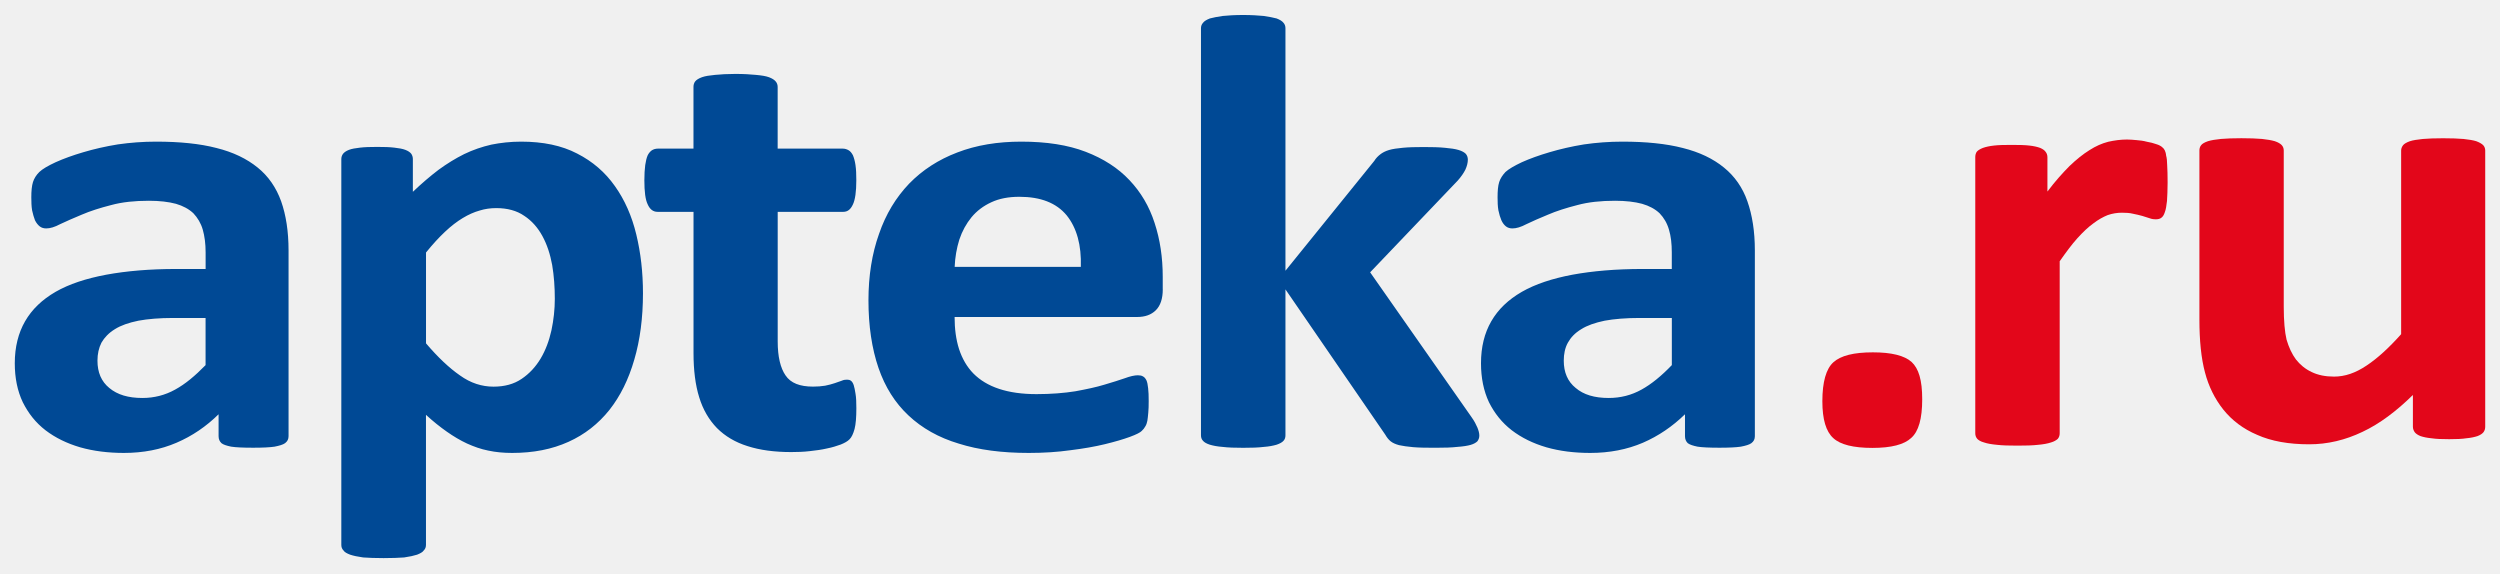
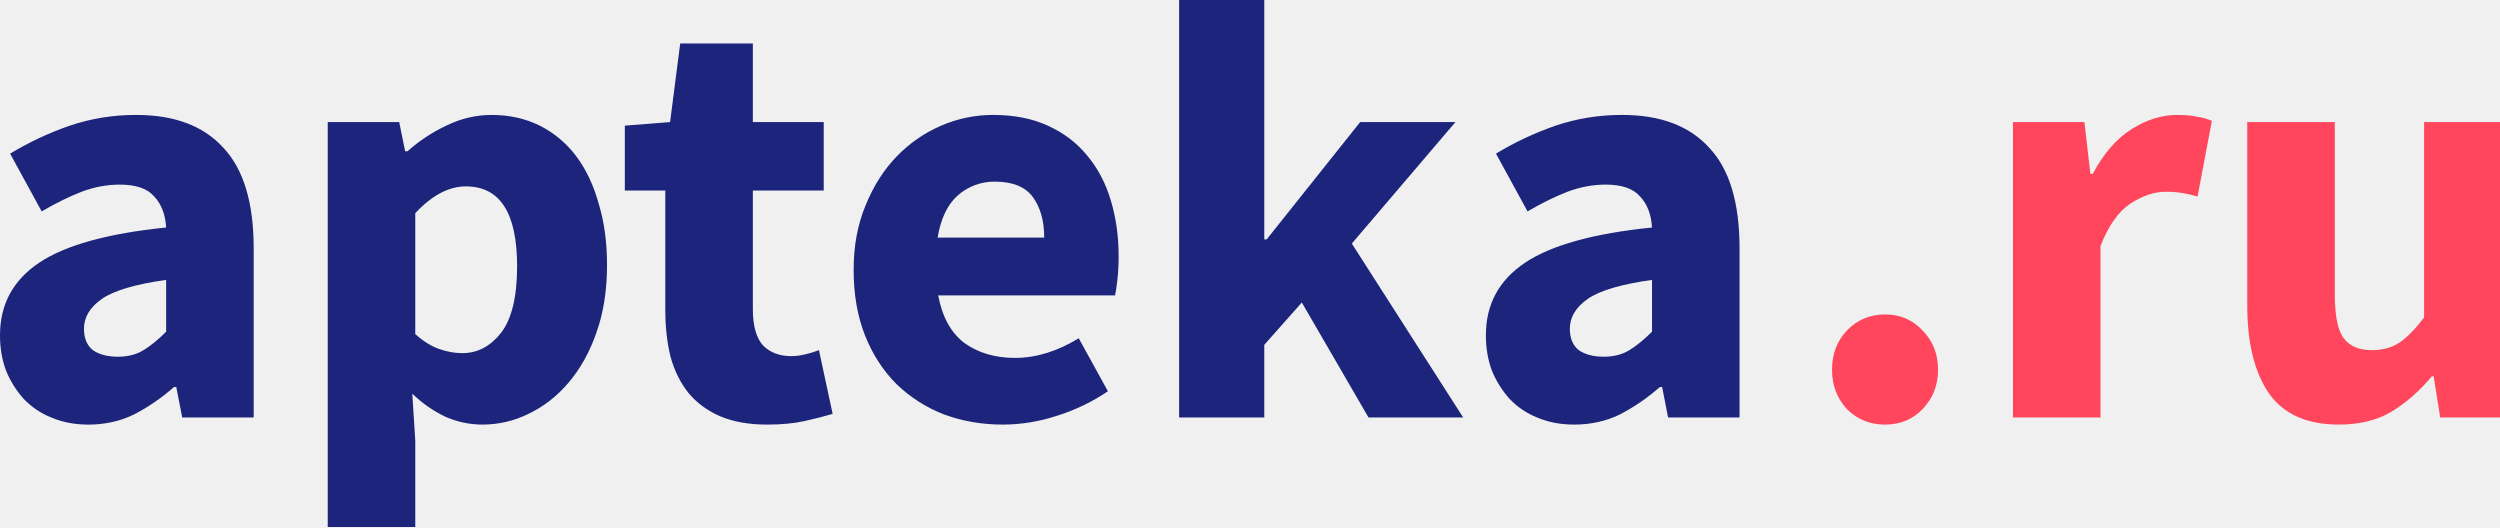
- <svg xmlns="http://www.w3.org/2000/svg" width="118.4" height="27.14" viewBox="-0.7 6.79 118.4 27.14" fill="none">
-   <g clip-path="url(#clip0_4274_326)">
-     <path fill-rule="evenodd" clip-rule="evenodd" d="M12.966 27.448C12.966 27.592 12.911 27.693 12.801 27.778C12.698 27.851 12.531 27.899 12.303 27.944C12.075 27.978 11.74 27.994 11.29 27.994C10.815 27.994 10.466 27.978 10.251 27.944C10.032 27.899 9.88 27.851 9.788 27.778C9.701 27.693 9.652 27.592 9.652 27.448V26.41C9.069 26.984 8.407 27.438 7.659 27.758C6.909 28.081 6.08 28.241 5.168 28.241C4.421 28.241 3.725 28.154 3.094 27.974C2.469 27.79 1.921 27.523 1.456 27.168C0.989 26.808 0.642 26.365 0.379 25.838C0.127 25.311 0 24.692 0 23.993C0 23.227 0.167 22.564 0.487 22.007C0.816 21.437 1.294 20.982 1.934 20.61C2.574 20.243 3.372 19.98 4.331 19.8C5.287 19.624 6.392 19.529 7.65 19.529H9.038V18.745C9.038 18.327 8.99 17.969 8.903 17.666C8.815 17.359 8.659 17.105 8.46 16.892C8.245 16.688 7.968 16.541 7.633 16.442C7.284 16.349 6.857 16.298 6.352 16.298C5.684 16.298 5.085 16.359 4.557 16.504C4.035 16.638 3.568 16.785 3.166 16.959C2.763 17.123 2.43 17.276 2.153 17.404C1.886 17.547 1.669 17.608 1.493 17.608C1.379 17.608 1.278 17.583 1.186 17.515C1.096 17.444 1.02 17.351 0.956 17.22C0.906 17.092 0.86 16.933 0.82 16.751C0.789 16.561 0.783 16.359 0.783 16.131C0.783 15.838 0.805 15.593 0.862 15.411C0.917 15.241 1.013 15.084 1.162 14.936C1.311 14.795 1.568 14.643 1.938 14.472C2.316 14.302 2.752 14.144 3.252 13.997C3.745 13.851 4.291 13.724 4.877 13.629C5.466 13.544 6.074 13.498 6.692 13.498C7.806 13.498 8.764 13.594 9.552 13.799C10.343 13.995 10.988 14.308 11.503 14.726C12.01 15.134 12.38 15.672 12.615 16.324C12.845 16.975 12.966 17.753 12.966 18.652V27.448ZM9.036 21.849H7.508C6.859 21.849 6.306 21.895 5.857 21.978C5.394 22.073 5.024 22.201 4.739 22.381C4.451 22.558 4.247 22.773 4.105 23.019C3.978 23.268 3.916 23.555 3.916 23.872C3.916 24.423 4.098 24.856 4.475 25.163C4.857 25.484 5.372 25.638 6.045 25.638C6.607 25.638 7.124 25.503 7.596 25.24C8.071 24.983 8.543 24.587 9.036 24.082V21.849ZM29.751 20.681C29.751 21.839 29.613 22.894 29.341 23.819C29.069 24.761 28.679 25.549 28.161 26.206C27.635 26.863 26.993 27.368 26.223 27.715C25.44 28.069 24.559 28.241 23.557 28.241C23.142 28.241 22.765 28.204 22.419 28.129C22.076 28.061 21.748 27.944 21.419 27.796C21.096 27.645 20.778 27.457 20.456 27.23C20.14 27.008 19.814 26.749 19.474 26.436V32.595C19.474 32.694 19.443 32.787 19.375 32.852C19.314 32.945 19.202 32.999 19.053 33.06C18.893 33.111 18.7 33.153 18.439 33.191C18.189 33.209 17.864 33.222 17.467 33.222C17.07 33.222 16.753 33.209 16.5 33.191C16.242 33.155 16.04 33.112 15.884 33.06C15.729 32.999 15.619 32.945 15.562 32.852C15.494 32.787 15.465 32.694 15.465 32.595V14.322C15.465 14.233 15.494 14.142 15.549 14.071C15.606 14.003 15.689 13.94 15.827 13.887C15.952 13.837 16.132 13.807 16.351 13.782C16.568 13.756 16.838 13.748 17.171 13.748C17.505 13.748 17.759 13.756 17.974 13.782C18.195 13.807 18.369 13.837 18.496 13.887C18.632 13.938 18.722 14.003 18.776 14.071C18.827 14.144 18.853 14.233 18.853 14.322V15.874C19.263 15.484 19.673 15.134 20.068 14.833C20.471 14.54 20.868 14.294 21.283 14.088C21.699 13.887 22.129 13.74 22.572 13.639C23.006 13.552 23.482 13.498 23.98 13.498C25.021 13.498 25.909 13.683 26.635 14.063C27.368 14.437 27.96 14.948 28.424 15.607C28.887 16.258 29.225 17.022 29.435 17.897C29.644 18.763 29.751 19.683 29.751 20.681ZM25.576 20.944C25.576 20.386 25.537 19.853 25.451 19.341C25.355 18.822 25.208 18.371 24.986 17.965C24.771 17.571 24.484 17.244 24.129 17.012C23.776 16.767 23.331 16.646 22.807 16.646C22.535 16.646 22.274 16.68 22.017 16.761C21.754 16.834 21.487 16.953 21.215 17.117C20.945 17.28 20.667 17.492 20.379 17.763C20.096 18.028 19.796 18.353 19.476 18.749V23.051C20.037 23.71 20.577 24.219 21.083 24.569C21.59 24.935 22.125 25.102 22.673 25.102C23.193 25.102 23.636 24.983 24.002 24.735C24.366 24.49 24.662 24.173 24.901 23.777C25.133 23.387 25.304 22.942 25.416 22.435C25.521 21.938 25.576 21.437 25.576 20.944ZM39.857 26.123C39.857 26.549 39.831 26.879 39.772 27.107C39.708 27.337 39.634 27.495 39.537 27.592C39.443 27.691 39.305 27.766 39.118 27.843C38.932 27.909 38.717 27.98 38.469 28.028C38.213 28.089 37.945 28.123 37.649 28.156C37.364 28.19 37.064 28.2 36.772 28.2C35.978 28.2 35.288 28.107 34.707 27.919C34.117 27.735 33.641 27.448 33.257 27.065C32.878 26.675 32.593 26.192 32.413 25.602C32.233 25.024 32.145 24.32 32.145 23.52V16.823H30.442C30.24 16.823 30.082 16.712 29.975 16.47C29.865 16.248 29.817 15.866 29.817 15.33C29.817 15.041 29.832 14.807 29.858 14.607C29.887 14.421 29.92 14.267 29.975 14.144C30.027 14.039 30.1 13.96 30.17 13.91C30.251 13.859 30.345 13.829 30.453 13.829H32.143V10.911C32.143 10.814 32.163 10.725 32.224 10.646C32.284 10.569 32.391 10.503 32.547 10.446C32.7 10.392 32.904 10.361 33.161 10.337C33.426 10.311 33.748 10.291 34.123 10.291C34.523 10.291 34.847 10.311 35.103 10.337C35.367 10.361 35.566 10.392 35.715 10.446C35.869 10.503 35.976 10.572 36.035 10.646C36.103 10.723 36.13 10.812 36.13 10.911V13.829H39.219C39.318 13.829 39.412 13.859 39.496 13.91C39.579 13.96 39.638 14.039 39.695 14.144C39.746 14.267 39.789 14.421 39.816 14.607C39.846 14.807 39.855 15.041 39.855 15.33C39.855 15.868 39.8 16.25 39.695 16.47C39.586 16.712 39.439 16.823 39.237 16.823H36.132V22.965C36.132 23.674 36.259 24.217 36.502 24.567C36.746 24.933 37.18 25.1 37.805 25.1C38.013 25.1 38.202 25.086 38.38 25.056C38.546 25.022 38.697 24.983 38.831 24.937C38.961 24.894 39.079 24.854 39.167 24.82C39.252 24.779 39.336 24.771 39.414 24.771C39.476 24.771 39.539 24.779 39.596 24.82C39.649 24.854 39.697 24.927 39.732 25.03C39.761 25.127 39.794 25.27 39.818 25.442C39.849 25.618 39.857 25.844 39.857 26.123ZM54.369 20.493C54.369 20.936 54.259 21.265 54.04 21.483C53.821 21.7 53.527 21.803 53.148 21.803H44.51C44.51 22.364 44.576 22.869 44.721 23.324C44.87 23.775 45.092 24.165 45.401 24.48C45.716 24.797 46.117 25.042 46.615 25.206C47.109 25.371 47.701 25.456 48.387 25.456C49.073 25.456 49.705 25.405 50.227 25.321C50.764 25.222 51.225 25.125 51.608 25.007C51.992 24.894 52.317 24.791 52.569 24.704C52.823 24.609 53.036 24.563 53.189 24.563C53.286 24.563 53.369 24.579 53.424 24.613C53.49 24.644 53.546 24.706 53.593 24.797C53.632 24.882 53.659 25.007 53.676 25.177C53.696 25.333 53.702 25.535 53.702 25.785C53.702 26.002 53.698 26.181 53.683 26.329C53.674 26.479 53.652 26.614 53.639 26.719C53.619 26.822 53.588 26.915 53.538 26.99C53.498 27.065 53.444 27.133 53.371 27.2C53.306 27.271 53.117 27.368 52.81 27.481C52.496 27.596 52.108 27.709 51.63 27.826C51.154 27.942 50.606 28.037 49.992 28.113C49.378 28.2 48.718 28.241 48.021 28.241C46.76 28.241 45.651 28.099 44.703 27.798C43.756 27.515 42.962 27.065 42.324 26.464C41.688 25.868 41.217 25.119 40.906 24.217C40.592 23.3 40.43 22.233 40.43 21.011C40.43 19.859 40.596 18.804 40.93 17.87C41.252 16.931 41.73 16.145 42.355 15.49C42.984 14.843 43.745 14.35 44.638 14.011C45.539 13.663 46.547 13.498 47.668 13.498C48.861 13.498 49.876 13.655 50.716 13.978C51.56 14.302 52.257 14.752 52.792 15.322C53.332 15.892 53.729 16.563 53.983 17.353C54.24 18.135 54.367 18.984 54.367 19.895V20.493H54.369ZM50.488 19.426C50.521 18.402 50.297 17.583 49.816 16.987C49.33 16.401 48.587 16.11 47.576 16.11C47.063 16.11 46.62 16.195 46.254 16.367C45.87 16.543 45.563 16.777 45.313 17.076C45.065 17.379 44.87 17.731 44.734 18.137C44.607 18.545 44.532 18.972 44.513 19.428H50.488V19.426ZM69.361 27.422C69.361 27.525 69.326 27.61 69.271 27.687C69.21 27.75 69.104 27.814 68.953 27.859C68.802 27.901 68.595 27.936 68.326 27.954C68.06 27.986 67.714 27.996 67.291 27.996C66.868 27.996 66.501 27.992 66.231 27.968C65.962 27.946 65.736 27.909 65.561 27.873C65.388 27.826 65.256 27.766 65.162 27.691C65.063 27.61 64.98 27.507 64.909 27.38L60.179 20.495V27.402C60.179 27.509 60.154 27.594 60.086 27.667C60.022 27.739 59.912 27.8 59.761 27.851C59.605 27.897 59.406 27.938 59.151 27.956C58.895 27.988 58.575 27.998 58.182 27.998C57.79 27.998 57.463 27.988 57.206 27.956C56.959 27.938 56.751 27.897 56.599 27.851C56.441 27.8 56.336 27.739 56.275 27.667C56.205 27.594 56.178 27.509 56.178 27.402V8.128C56.178 8.036 56.205 7.945 56.275 7.87C56.336 7.789 56.441 7.726 56.599 7.664C56.751 7.621 56.959 7.583 57.206 7.546C57.463 7.52 57.785 7.5 58.182 7.5C58.579 7.5 58.895 7.522 59.151 7.546C59.406 7.583 59.603 7.623 59.761 7.664C59.914 7.724 60.022 7.787 60.086 7.87C60.154 7.947 60.179 8.036 60.179 8.128V19.612L64.385 14.411C64.46 14.288 64.558 14.187 64.668 14.102C64.776 14.017 64.916 13.944 65.089 13.893C65.256 13.843 65.484 13.813 65.734 13.789C65.997 13.762 66.33 13.754 66.727 13.754C67.124 13.754 67.457 13.762 67.725 13.789C67.997 13.813 68.212 13.843 68.38 13.893C68.545 13.944 68.657 14.009 68.721 14.077C68.784 14.15 68.817 14.247 68.817 14.35C68.817 14.496 68.777 14.657 68.7 14.825C68.619 14.987 68.495 15.167 68.337 15.344L64.19 19.687L68.986 26.537C69.126 26.731 69.207 26.895 69.269 27.038C69.326 27.176 69.361 27.307 69.361 27.422ZM82.41 27.448C82.41 27.592 82.357 27.693 82.245 27.778C82.146 27.851 81.976 27.899 81.747 27.944C81.517 27.978 81.18 27.994 80.734 27.994C80.265 27.994 79.91 27.978 79.697 27.944C79.482 27.899 79.329 27.851 79.232 27.778C79.149 27.693 79.101 27.592 79.101 27.448V26.41C78.511 26.984 77.847 27.438 77.108 27.758C76.354 28.081 75.522 28.241 74.614 28.241C73.858 28.241 73.167 28.154 72.536 27.974C71.909 27.79 71.363 27.523 70.898 27.168C70.433 26.808 70.08 26.365 69.817 25.838C69.569 25.311 69.44 24.692 69.44 23.993C69.44 23.227 69.604 22.564 69.926 22.007C70.255 21.437 70.733 20.982 71.376 20.61C72.018 20.243 72.817 19.98 73.77 19.8C74.728 19.624 75.833 19.529 77.092 19.529H78.476V18.745C78.476 18.327 78.434 17.969 78.342 17.666C78.254 17.359 78.103 17.105 77.9 16.892C77.686 16.688 77.41 16.541 77.07 16.442C76.724 16.349 76.294 16.298 75.792 16.298C75.125 16.298 74.525 16.359 73.996 16.504C73.474 16.638 73.009 16.785 72.606 16.959C72.202 17.123 71.865 17.276 71.595 17.404C71.325 17.547 71.11 17.608 70.93 17.608C70.821 17.608 70.716 17.583 70.626 17.515C70.536 17.444 70.464 17.351 70.405 17.22C70.35 17.092 70.302 16.933 70.264 16.751C70.231 16.561 70.225 16.359 70.225 16.131C70.225 15.838 70.244 15.593 70.302 15.411C70.356 15.241 70.461 15.084 70.599 14.936C70.753 14.795 71.014 14.643 71.376 14.472C71.755 14.302 72.194 14.144 72.694 13.997C73.189 13.851 73.733 13.724 74.318 13.629C74.908 13.544 75.518 13.498 76.139 13.498C77.246 13.498 78.208 13.594 78.998 13.799C79.787 13.995 80.438 14.308 80.947 14.726C81.451 15.134 81.831 15.672 82.057 16.324C82.287 16.975 82.41 17.753 82.41 18.652V27.448ZM78.476 21.849H76.956C76.303 21.849 75.748 21.895 75.297 21.978C74.843 22.073 74.47 22.201 74.187 22.381C73.893 22.558 73.691 22.773 73.555 23.019C73.417 23.268 73.36 23.555 73.36 23.872C73.36 24.423 73.543 24.856 73.924 25.163C74.299 25.484 74.816 25.638 75.487 25.638C76.055 25.638 76.573 25.503 77.044 25.24C77.513 24.983 77.993 24.587 78.478 24.082V21.849H78.476Z" fill="#004995" />
-     <path fill-rule="evenodd" clip-rule="evenodd" d="M88.001 23.477C87.095 23.477 86.482 23.63 86.129 23.947C85.787 24.255 85.607 24.873 85.607 25.792C85.607 26.653 85.78 27.231 86.126 27.54C86.457 27.849 87.082 28.003 87.975 28.003C88.867 28.003 89.477 27.847 89.814 27.532C90.168 27.221 90.336 26.613 90.336 25.699C90.336 24.786 90.168 24.244 89.832 23.931C89.49 23.628 88.88 23.477 88.001 23.477Z" fill="#E3061A" />
-     <path fill-rule="evenodd" clip-rule="evenodd" d="M101.938 14.621C101.936 14.417 101.918 14.263 101.888 14.162C101.879 14.051 101.85 13.966 101.826 13.916C101.802 13.859 101.76 13.805 101.699 13.758C101.642 13.708 101.552 13.655 101.421 13.617C101.296 13.57 101.144 13.532 100.971 13.502C100.802 13.455 100.645 13.439 100.477 13.425C100.32 13.411 100.171 13.398 100.035 13.398C99.739 13.398 99.447 13.437 99.142 13.505C98.846 13.582 98.557 13.708 98.252 13.904C97.956 14.088 97.642 14.338 97.311 14.655C96.992 14.977 96.627 15.379 96.266 15.862V14.231C96.266 14.138 96.235 14.047 96.18 13.98C96.13 13.908 96.048 13.849 95.923 13.795C95.796 13.748 95.625 13.706 95.404 13.683C95.182 13.657 94.901 13.653 94.569 13.653C94.235 13.653 93.961 13.657 93.742 13.683C93.523 13.706 93.349 13.746 93.211 13.795C93.075 13.849 92.972 13.91 92.917 13.98C92.871 14.049 92.849 14.138 92.849 14.231V27.309C92.849 27.412 92.878 27.495 92.941 27.572C93.001 27.636 93.106 27.703 93.266 27.745C93.415 27.798 93.629 27.834 93.879 27.857C94.128 27.887 94.459 27.895 94.847 27.895C95.235 27.895 95.566 27.887 95.818 27.857C96.068 27.836 96.274 27.798 96.434 27.745C96.581 27.703 96.691 27.636 96.759 27.572C96.82 27.495 96.847 27.412 96.847 27.309V19.162C97.149 18.735 97.423 18.361 97.68 18.078C97.947 17.783 98.195 17.547 98.434 17.375C98.671 17.193 98.897 17.068 99.12 16.977C99.342 16.9 99.57 16.864 99.791 16.864C99.993 16.864 100.162 16.874 100.318 16.913C100.476 16.947 100.622 16.975 100.761 17.017C100.885 17.058 101.002 17.09 101.109 17.127C101.217 17.169 101.322 17.177 101.396 17.177C101.508 17.177 101.6 17.153 101.66 17.104C101.727 17.06 101.787 16.967 101.826 16.84C101.877 16.712 101.901 16.543 101.929 16.31C101.942 16.092 101.958 15.799 101.958 15.441C101.958 15.1 101.951 14.825 101.938 14.621Z" fill="#E3061A" />
-     <path fill-rule="evenodd" clip-rule="evenodd" d="M116.904 13.665C116.834 13.597 116.726 13.534 116.579 13.479C116.441 13.433 116.226 13.399 115.976 13.372C115.726 13.35 115.4 13.338 115.007 13.338C114.615 13.338 114.29 13.35 114.04 13.372C113.788 13.399 113.573 13.431 113.43 13.479C113.277 13.534 113.168 13.597 113.112 13.665C113.058 13.734 113.018 13.823 113.018 13.916V22.617C112.442 23.262 111.896 23.763 111.376 24.106C110.856 24.454 110.358 24.626 109.841 24.626C109.437 24.626 109.085 24.557 108.779 24.409C108.477 24.268 108.233 24.064 108.032 23.809C107.843 23.553 107.698 23.237 107.591 22.874C107.506 22.516 107.458 21.987 107.458 21.308V13.914C107.458 13.819 107.425 13.73 107.363 13.663C107.297 13.595 107.197 13.532 107.035 13.477C106.876 13.431 106.675 13.396 106.427 13.37C106.17 13.348 105.844 13.336 105.451 13.336C105.059 13.336 104.749 13.348 104.486 13.37C104.232 13.396 104.026 13.429 103.87 13.477C103.71 13.532 103.601 13.595 103.548 13.663C103.491 13.732 103.464 13.821 103.464 13.914V21.922C103.464 22.916 103.548 23.757 103.728 24.428C103.901 25.09 104.192 25.68 104.598 26.19C105.008 26.701 105.539 27.105 106.203 27.386C106.87 27.685 107.694 27.832 108.663 27.832C109.529 27.832 110.371 27.634 111.188 27.242C111.996 26.863 112.792 26.266 113.575 25.495V26.994C113.575 27.101 113.61 27.18 113.658 27.255C113.713 27.329 113.803 27.388 113.928 27.441C114.062 27.487 114.233 27.525 114.45 27.546C114.663 27.58 114.952 27.59 115.292 27.59C115.632 27.59 115.893 27.58 116.114 27.546C116.336 27.525 116.503 27.487 116.641 27.441C116.775 27.388 116.862 27.329 116.921 27.255C116.974 27.18 117 27.101 117 26.994V13.916C117 13.823 116.967 13.734 116.904 13.665Z" fill="#E3061A" />
-   </g>
-   <defs>
-     <clipPath id="clip0_4274_326">
-       <rect width="117" height="40" fill="white" />
-     </clipPath>
-   </defs>
+ <svg xmlns="http://www.w3.org/2000/svg" width="185" height="39" viewBox="0 0 185 39" fill="none">
+   <path fill="#ff465c" d="M139.493 31.42c-1.116 0-2.057-.382-2.82-1.145-.735-.794-1.102-1.763-1.102-2.909 0-1.175.367-2.144 1.101-2.908.764-.794 1.705-1.19 2.82-1.19 1.117 0 2.043.396 2.777 1.19.764.764 1.146 1.733 1.146 2.908 0 1.146-.382 2.115-1.146 2.909-.734.763-1.66 1.145-2.776 1.145zm9.466-.528V9.034h5.288l.441 3.834h.176c.793-1.499 1.748-2.6 2.865-3.305 1.115-.705 2.232-1.058 3.349-1.058.617 0 1.116.044 1.498.132.41.06.778.162 1.102.309l-1.058 5.596a10.485 10.485 0 00-1.146-.264 7.592 7.592 0 00-1.233-.088c-.824 0-1.69.294-2.6.881-.882.588-1.617 1.63-2.204 3.129v12.692zm24.124.528c-2.38 0-4.113-.778-5.2-2.335-1.057-1.557-1.586-3.717-1.586-6.478V9.034h6.478v12.735c0 1.587.22 2.674.66 3.262.442.587 1.132.88 2.072.88.822 0 1.513-.19 2.071-.572.558-.382 1.161-.999 1.807-1.85V9.033h6.478v21.858h-5.288l-.485-3.041h-.132c-.94 1.116-1.954 1.998-3.04 2.644-1.058.617-2.336.925-3.835.925z" />
+   <path fill="#1c257b" d="M6.522 31.42c-.999 0-1.91-.176-2.732-.528a5.746 5.746 0 01-2.027-1.367A7.14 7.14 0 01.44 27.41C.147 26.617 0 25.75 0 24.81c0-2.291.97-4.083 2.908-5.376 1.94-1.293 5.068-2.16 9.387-2.6-.059-.97-.353-1.733-.881-2.292-.5-.587-1.352-.881-2.556-.881-.94 0-1.88.176-2.82.529-.911.352-1.896.837-2.953 1.454L.749 11.37A23.14 23.14 0 015.156 9.3a15.243 15.243 0 014.936-.794c2.82 0 4.964.808 6.433 2.424 1.499 1.586 2.248 4.069 2.248 7.447v12.516h-5.288l-.44-2.248h-.177a14.689 14.689 0 01-2.953 2.027c-1.028.5-2.16.75-3.393.75zm2.203-5.023c.735 0 1.367-.162 1.895-.485.53-.323 1.087-.779 1.675-1.366v-3.834c-2.292.323-3.878.793-4.76 1.41-.88.617-1.321 1.351-1.321 2.203 0 .706.22 1.234.66 1.587.47.323 1.088.485 1.851.485zM24.252 39V9.034h5.289l.44 2.16h.176a11.835 11.835 0 012.865-1.896c1.087-.529 2.203-.793 3.35-.793 1.321 0 2.51.264 3.569.793a7.605 7.605 0 012.688 2.248c.734.97 1.292 2.144 1.674 3.525.412 1.352.617 2.865.617 4.54 0 1.88-.264 3.554-.793 5.023-.5 1.44-1.19 2.673-2.071 3.702-.852.998-1.836 1.762-2.953 2.291a7.666 7.666 0 01-3.393.793c-.94 0-1.85-.19-2.732-.573a9.13 9.13 0 01-2.468-1.718l.22 3.481V39zm9.96-12.868c1.116 0 2.07-.5 2.864-1.498.793-1.028 1.19-2.674 1.19-4.936 0-3.936-1.263-5.905-3.79-5.905-1.263 0-2.512.661-3.746 1.983v8.946c.588.529 1.176.896 1.763 1.102.588.205 1.16.308 1.719.308zm22.557 5.288c-1.351 0-2.512-.205-3.481-.617-.94-.41-1.72-.984-2.336-1.718-.588-.735-1.028-1.616-1.322-2.644-.264-1.058-.397-2.218-.397-3.482v-8.857h-2.996V9.298l3.349-.264.749-5.817h5.376v5.817h5.244v5.068h-5.244v8.77c0 1.233.25 2.13.75 2.687.528.53 1.219.794 2.07.794.353 0 .706-.045 1.058-.133a6.95 6.95 0 001.014-.308l1.013 4.715c-.587.176-1.278.353-2.07.529-.794.176-1.72.264-2.777.264zm17.461 0c-1.557 0-3.011-.25-4.363-.749a10.49 10.49 0 01-3.525-2.247c-.999-1-1.777-2.204-2.336-3.614-.558-1.41-.837-3.026-.837-4.847 0-1.763.294-3.35.881-4.76.588-1.44 1.352-2.644 2.292-3.613a10.141 10.141 0 013.305-2.292 9.638 9.638 0 013.834-.793c1.557 0 2.908.264 4.054.793 1.175.53 2.145 1.264 2.909 2.204.793.94 1.38 2.056 1.762 3.349.382 1.263.573 2.644.573 4.142 0 .588-.03 1.146-.088 1.675-.059.529-.117.925-.176 1.19H69.427c.294 1.586.94 2.761 1.939 3.525 1.028.734 2.277 1.102 3.745 1.102 1.558 0 3.13-.485 4.716-1.454l2.159 3.922a14.27 14.27 0 01-3.746 1.806 12.88 12.88 0 01-4.01.661zm-4.847-13.837h7.888c0-1.234-.28-2.233-.838-2.997-.558-.763-1.498-1.145-2.82-1.145a4.092 4.092 0 00-2.732 1.013c-.764.676-1.263 1.719-1.498 3.13zm17.873 13.309V0h6.301v17.715h.177l6.918-8.681h7.05l-7.667 8.99 8.24 12.868h-7.006l-4.935-8.506-2.777 3.13v5.376zm29.22.528c-.998 0-1.91-.176-2.732-.528a5.743 5.743 0 01-2.027-1.367 7.153 7.153 0 01-1.322-2.115c-.294-.793-.44-1.66-.44-2.6 0-2.291.969-4.083 2.908-5.376 1.939-1.293 5.067-2.16 9.386-2.6-.059-.97-.352-1.733-.881-2.292-.5-.587-1.351-.881-2.556-.881-.94 0-1.88.176-2.82.529-.911.352-1.895.837-2.953 1.454l-2.336-4.275a23.15 23.15 0 014.407-2.07 15.243 15.243 0 014.936-.794c2.82 0 4.964.808 6.434 2.424 1.498 1.586 2.247 4.069 2.247 7.447v12.516h-5.288l-.44-2.248h-.177a14.689 14.689 0 01-2.953 2.027c-1.028.5-2.159.75-3.393.75zm2.204-5.023c.734 0 1.366-.162 1.894-.485.53-.323 1.087-.779 1.675-1.366v-3.834c-2.291.323-3.878.793-4.76 1.41-.88.617-1.321 1.351-1.321 2.203 0 .706.22 1.234.66 1.587.47.323 1.087.485 1.852.485z" />
</svg>
